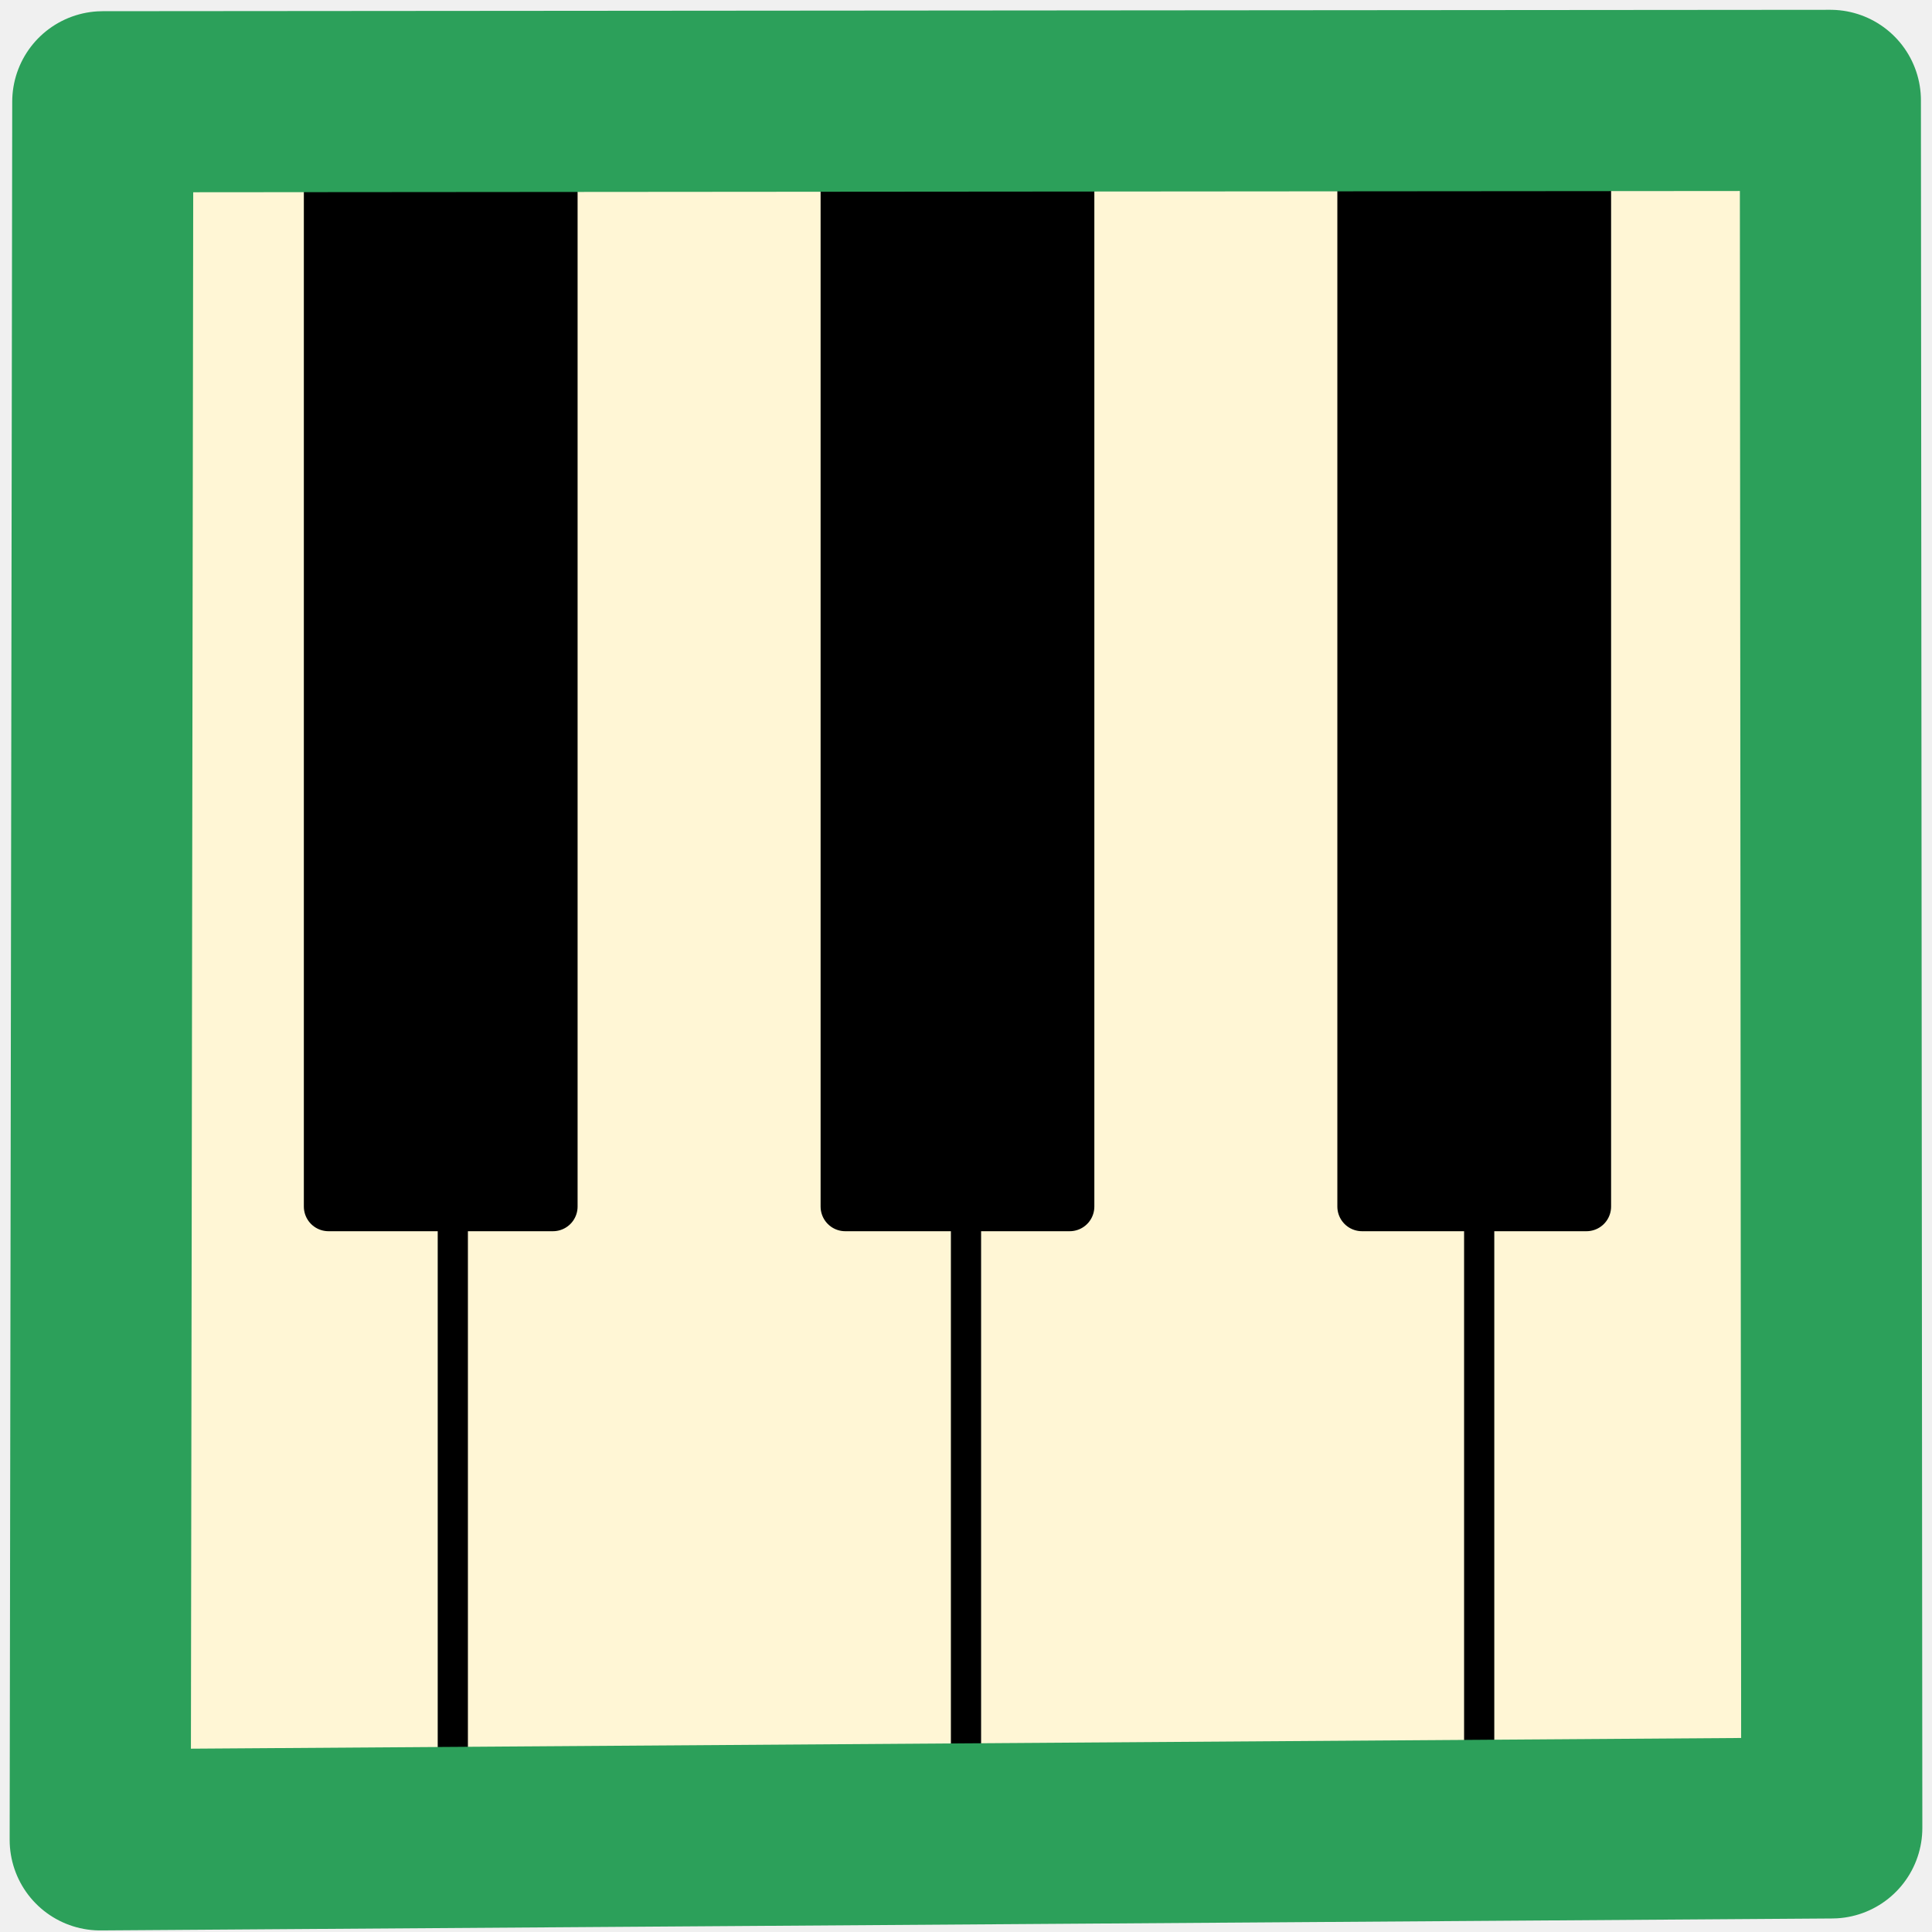
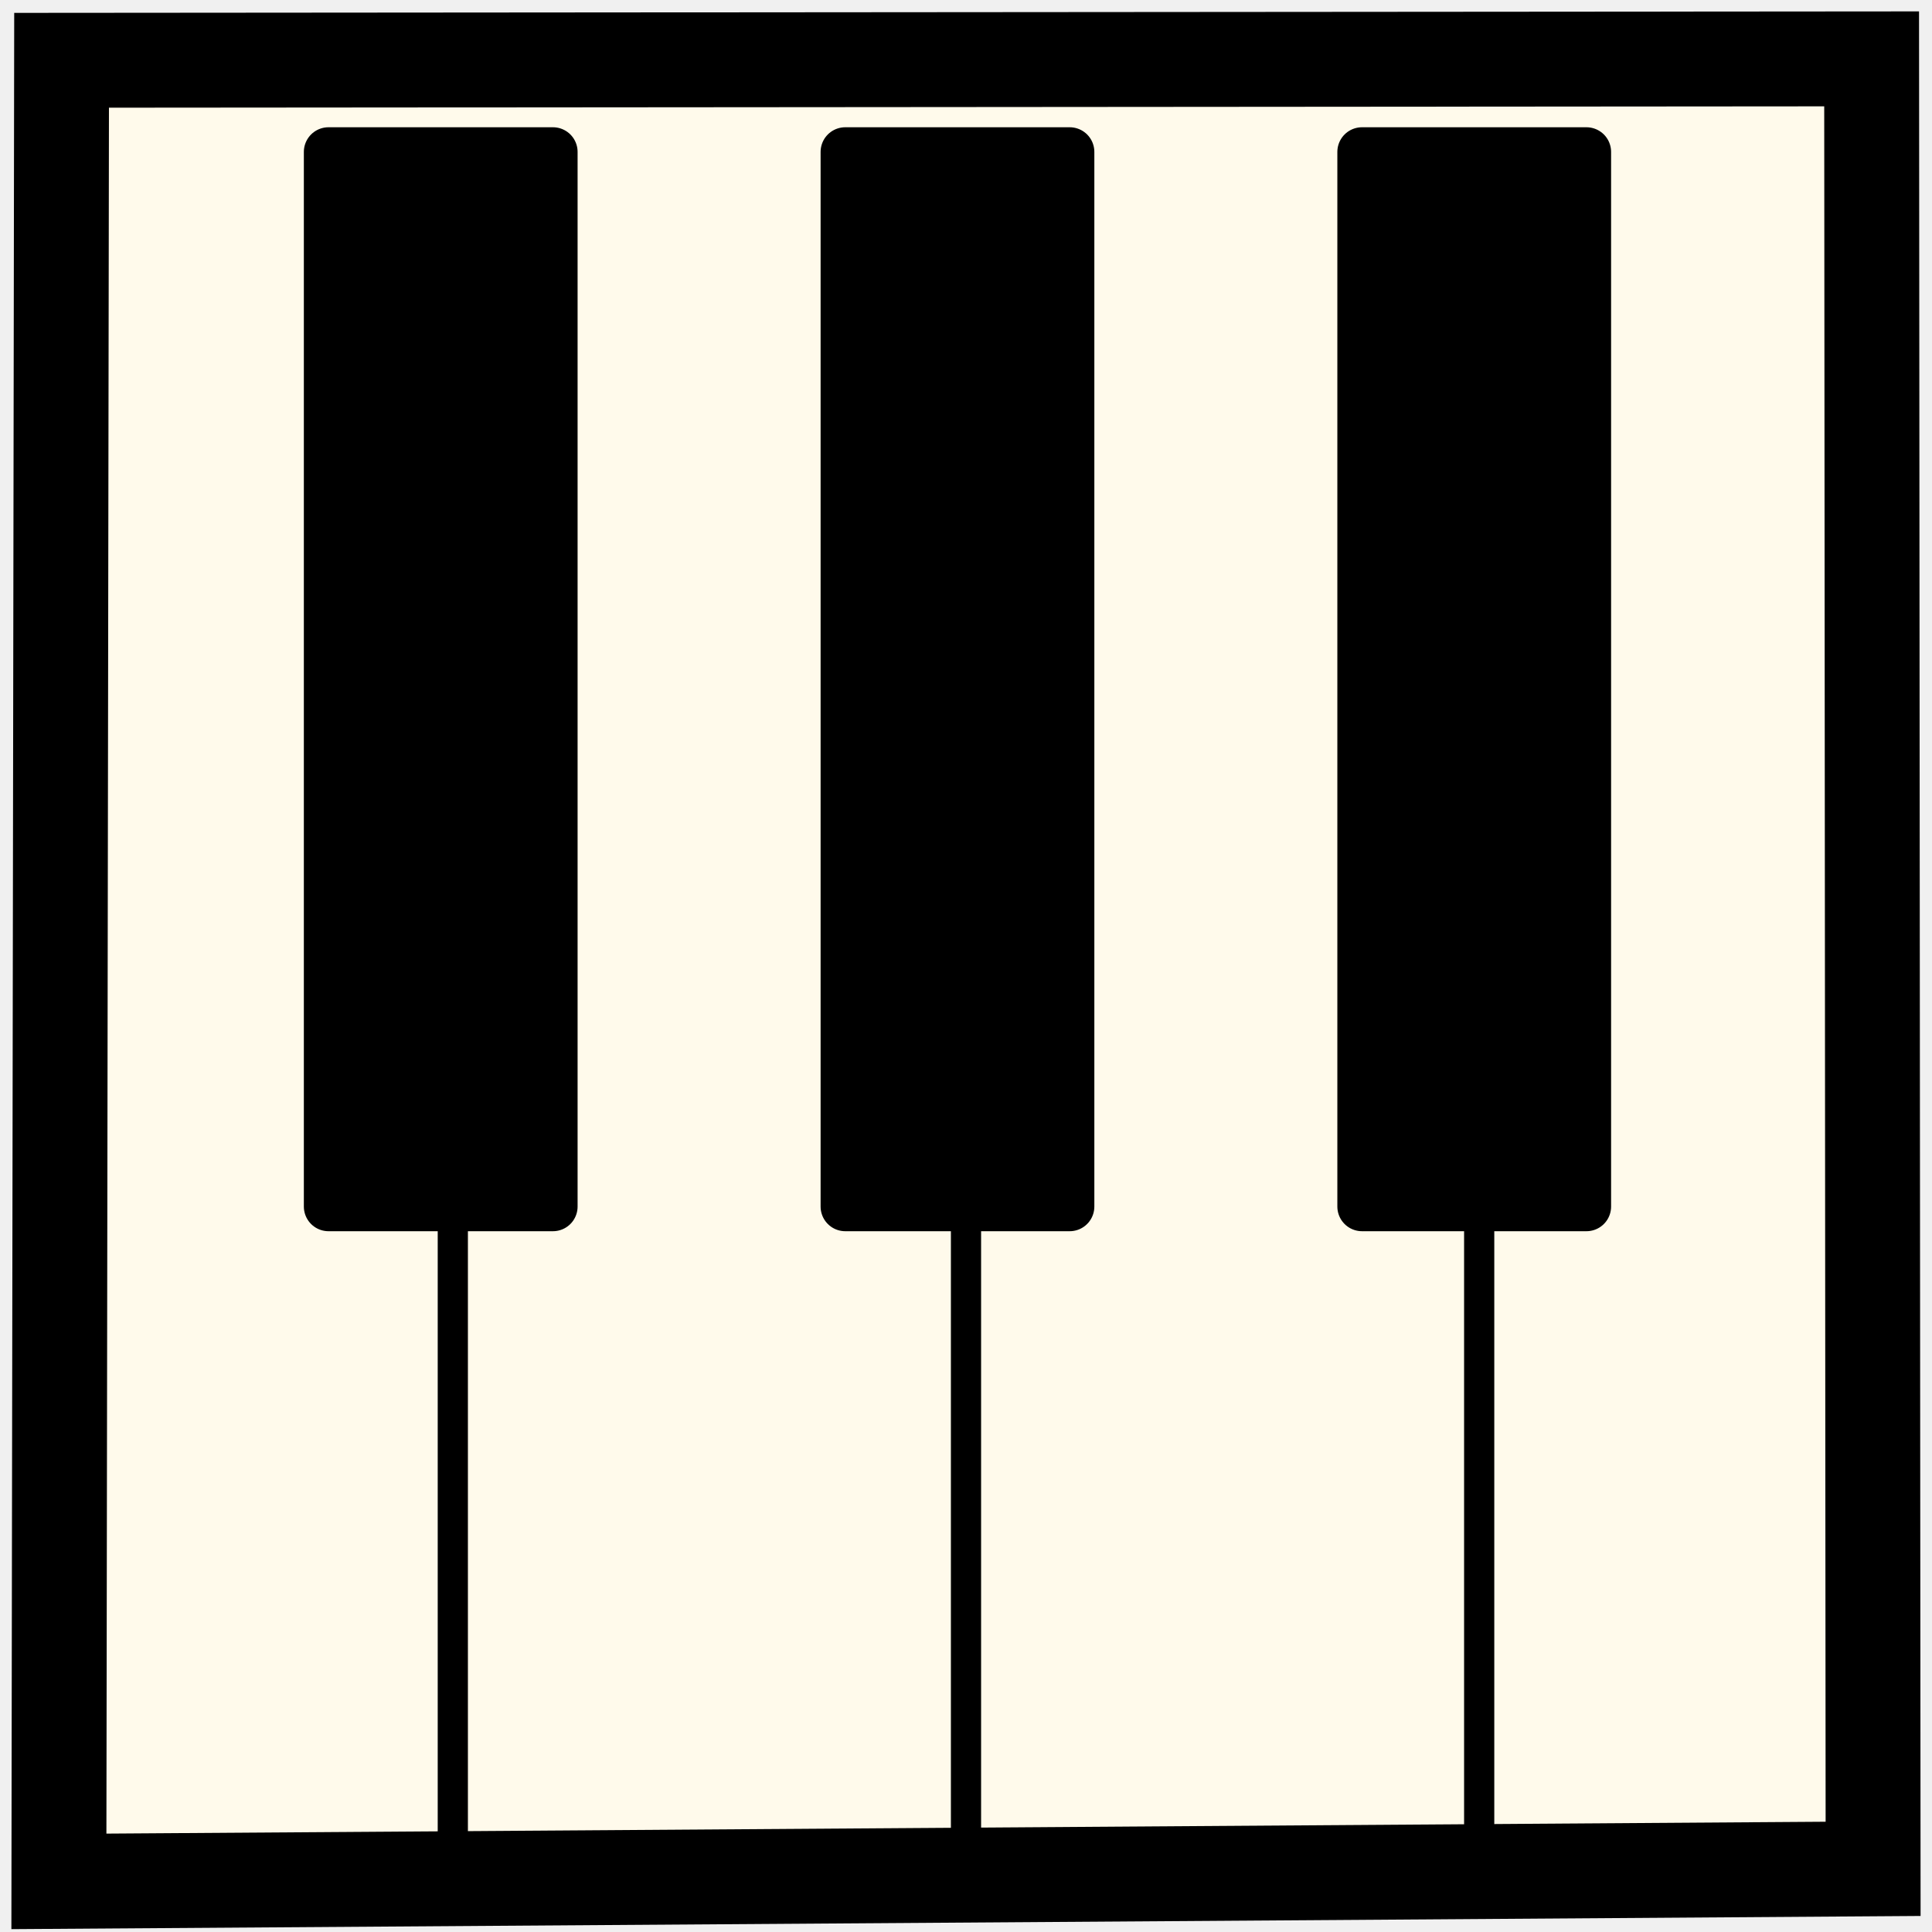
<svg xmlns="http://www.w3.org/2000/svg" id="SVGRoot" width="64px" height="64px" version="1.1" viewBox="0 0 64 64">
-   <rect x="5" y="4" width="54" height="55" fill="#fff6d5" stroke="#2ca05a" stroke-linecap="round" stroke-linejoin="round" stroke-width="2" style="paint-order:stroke fill markers" />
+   <rect x="3.036" y="2" width="57.927" height="59" fill="#fffaeb" style="paint-order:stroke fill markers" />
  <g fill="none">
    <path d="m62 2v60h-60v-60z" stroke="#fff" stroke-width="1px" />
    <path d="m49 39v22" stroke="#000" stroke-width="1px" />
    <path d="m32 39v22" stroke="#000" stroke-width="1px" />
  </g>
  <g stroke="#000">
    <rect transform="rotate(90)" x="5.032" y="-18.317" width="34.937" height="7.435" stroke-linecap="round" stroke-linejoin="round" stroke-width="1.633" style="paint-order:stroke fill markers" />
    <path d="m15 39v22" fill="none" stroke-width="1px" />
-     <rect transform="rotate(90)" x="5.032" y="-52.553" width="34.937" height="7.435" stroke-linecap="round" stroke-linejoin="round" stroke-width="1.633" style="paint-order:stroke fill markers" />
-     <rect transform="rotate(90)" x="5.032" y="-35.435" width="34.937" height="7.435" stroke-linecap="round" stroke-linejoin="round" stroke-width="1.633" style="paint-order:stroke fill markers" />
+     <g stroke-linecap="round">
+       <rect transform="rotate(90)" x="5.032" y="-52.553" width="34.937" height="7.435" stroke-linejoin="round" stroke-width="1.633" style="paint-order:stroke fill markers" />
+       <rect transform="rotate(90)" x="5.032" y="-35.435" width="34.937" height="7.435" stroke-linejoin="round" stroke-width="1.633" style="paint-order:stroke fill markers" />
+       <path d="m62 1.95 0.049 59.958-60.098 0.415 0.089-60.326z" fill="none" stroke-width="3.143" />
+     </g>
  </g>
-   <path d="m60.633 3.325 0.047 57.227-57.36 0.396 0.085-57.577z" fill="none" stroke="#2ca05a" stroke-linecap="round" stroke-linejoin="round" stroke-width="6" />
</svg>
